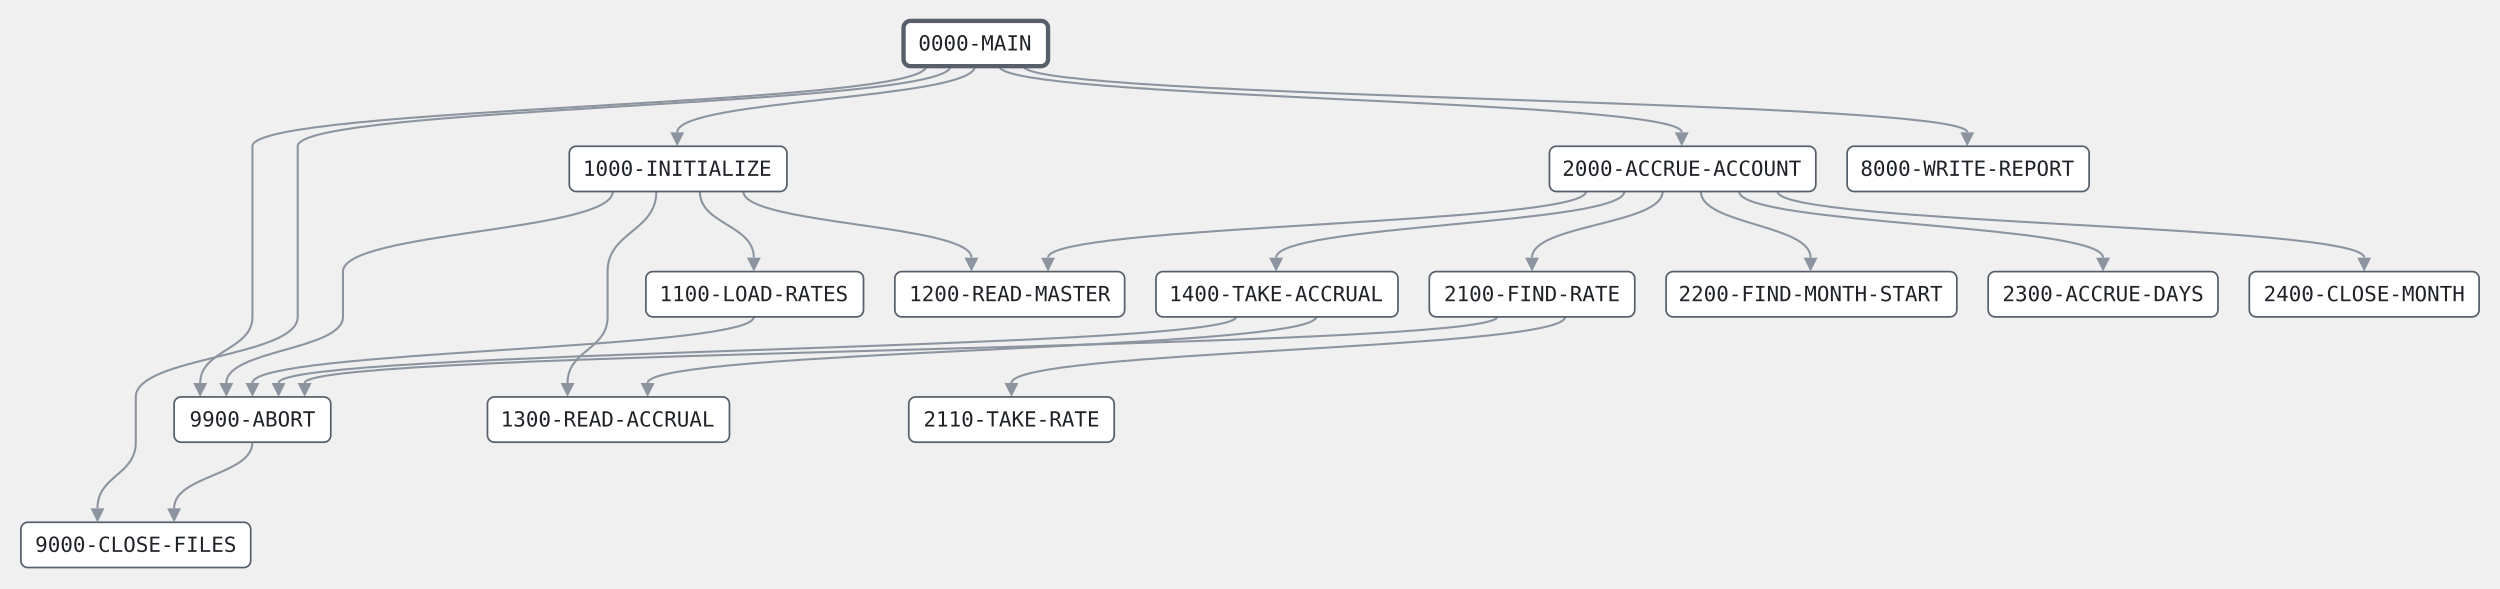
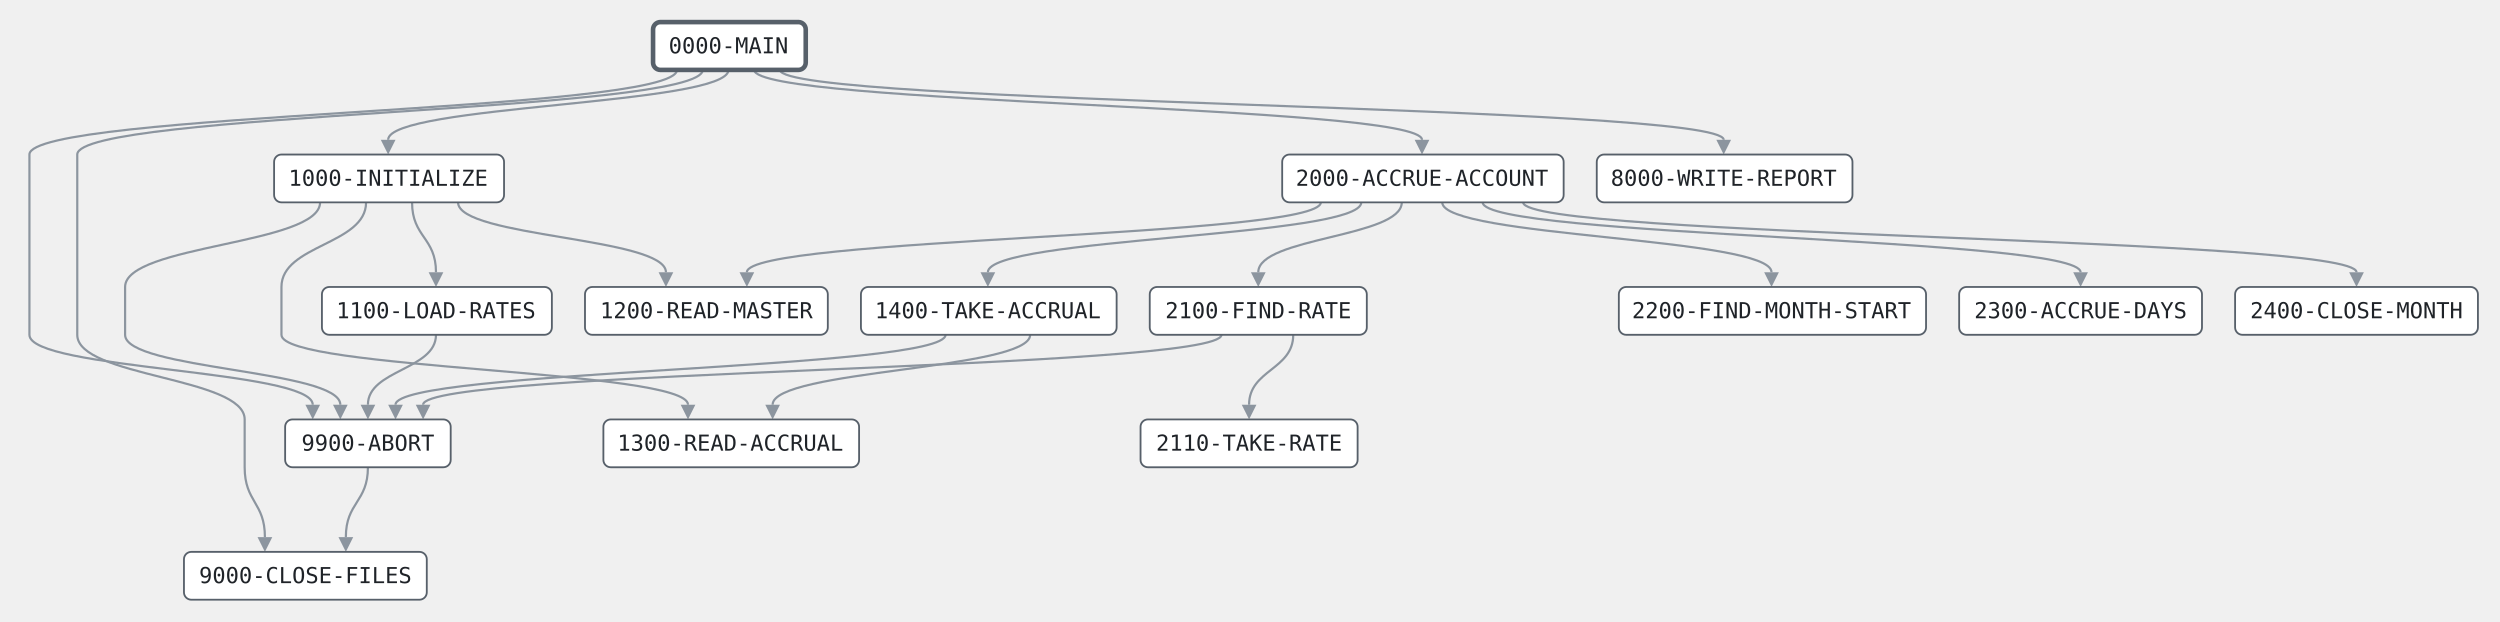
- <svg xmlns="http://www.w3.org/2000/svg" width="1436" height="338" viewBox="0 0 1436 338" font-family="ui-monospace, SFMono-Regular, Menlo, Consolas, monospace" font-size="12">
+ <svg xmlns="http://www.w3.org/2000/svg" width="1359" height="338" viewBox="0 0 1359 338" font-family="ui-monospace, SFMono-Regular, Menlo, Consolas, monospace" font-size="12">
  <style>
.box { fill: #ffffff; stroke: #57606a; stroke-width: 1 }
.box.emphasis { stroke-width: 2.5 }
.label { fill: #1f2328 }
.edge { fill: none; stroke: #8c959f; stroke-width: 1.2 }
.edge.dashed { stroke-dasharray: 4 3 }
.edge.dotted { stroke-dasharray: 1 3 }
.head { fill: #8c959f }
@media (prefers-color-scheme: dark) {
  .box { fill: #161b22; stroke: #8b949e }
  .label { fill: #e6edf3 }
  .edge { stroke: #6e7681 }
  .head { fill: #6e7681 }
}
</style>
  <defs>
    <marker id="arrow" viewBox="0 0 8 8" refX="0" refY="4" markerUnits="userSpaceOnUse" markerWidth="8" markerHeight="8" orient="auto-start-reverse">
      <path class="head" d="M0,0 L8,4 L0,8 z" />
    </marker>
  </defs>
-   <path class="edge" d="M560,38 C560,57 389,57 389,76" marker-end="url(#arrow)" />
-   <path class="edge" d="M574,38 C574,57 966,57 966,76" marker-end="url(#arrow)" />
-   <path class="edge" d="M532,38 C532,61 145,61 145,84 L145,110 C145,133 145,133 145,156 L145,182 C145,201 115,201 115,220" marker-end="url(#arrow)" />
-   <path class="edge" d="M588,38 C588,57 1130,57 1130,76" marker-end="url(#arrow)" />
-   <path class="edge" d="M546,38 C546,61 171,61 171,84 L171,110 C171,133 171,133 171,156 L171,182 C171,205 78,205 78,228 L78,254 C78,273 56,273 56,292" marker-end="url(#arrow)" />
-   <path class="edge" d="M352,110 C352,133 197,133 197,156 L197,182 C197,201 130,201 130,220" marker-end="url(#arrow)" />
-   <path class="edge" d="M402,110 C402,129 433,129 433,148" marker-end="url(#arrow)" />
-   <path class="edge" d="M427,110 C427,129 558,129 558,148" marker-end="url(#arrow)" />
-   <path class="edge" d="M377,110 C377,133 349,133 349,156 L349,182 C349,201 326,201 326,220" marker-end="url(#arrow)" />
-   <path class="edge" d="M433,182 C433,201 145,201 145,220" marker-end="url(#arrow)" />
-   <path class="edge" d="M756,182 C756,201 372,201 372,220" marker-end="url(#arrow)" />
-   <path class="edge" d="M710,182 C710,201 160,201 160,220" marker-end="url(#arrow)" />
-   <path class="edge" d="M933,110 C933,129 733,129 733,148" marker-end="url(#arrow)" />
-   <path class="edge" d="M955,110 C955,129 880,129 880,148" marker-end="url(#arrow)" />
-   <path class="edge" d="M977,110 C977,129 1040,129 1040,148" marker-end="url(#arrow)" />
-   <path class="edge" d="M999,110 C999,129 1208,129 1208,148" marker-end="url(#arrow)" />
-   <path class="edge" d="M1021,110 C1021,129 1358,129 1358,148" marker-end="url(#arrow)" />
-   <path class="edge" d="M911,110 C911,129 602,129 602,148" marker-end="url(#arrow)" />
-   <path class="edge" d="M899,182 C899,201 581,201 581,220" marker-end="url(#arrow)" />
-   <path class="edge" d="M860,182 C860,201 175,201 175,220" marker-end="url(#arrow)" />
-   <path class="edge" d="M145,254 C145,273 100,273 100,292" marker-end="url(#arrow)" />
+   <path class="edge" d="M396,38 C396,57 211,57 211,76" marker-end="url(#arrow)" />
+   <path class="edge" d="M410,38 C410,57 773,57 773,76" marker-end="url(#arrow)" />
+   <path class="edge" d="M368,38 C368,61 16,61 16,84 L16,110 C16,133 16,133 16,156 L16,182 C16,201 170,201 170,220" marker-end="url(#arrow)" />
+   <path class="edge" d="M424,38 C424,57 937,57 937,76" marker-end="url(#arrow)" />
+   <path class="edge" d="M382,38 C382,61 42,61 42,84 L42,110 C42,133 42,133 42,156 L42,182 C42,205 133,205 133,228 L133,254 C133,273 144,273 144,292" marker-end="url(#arrow)" />
+   <path class="edge" d="M174,110 C174,133 68,133 68,156 L68,182 C68,201 185,201 185,220" marker-end="url(#arrow)" />
+   <path class="edge" d="M224,110 C224,129 237,129 237,148" marker-end="url(#arrow)" />
+   <path class="edge" d="M249,110 C249,129 362,129 362,148" marker-end="url(#arrow)" />
+   <path class="edge" d="M199,110 C199,133 153,133 153,156 L153,182 C153,201 374,201 374,220" marker-end="url(#arrow)" />
+   <path class="edge" d="M237,182 C237,201 200,201 200,220" marker-end="url(#arrow)" />
+   <path class="edge" d="M560,182 C560,201 420,201 420,220" marker-end="url(#arrow)" />
+   <path class="edge" d="M514,182 C514,201 215,201 215,220" marker-end="url(#arrow)" />
+   <path class="edge" d="M740,110 C740,129 537,129 537,148" marker-end="url(#arrow)" />
+   <path class="edge" d="M762,110 C762,129 684,129 684,148" marker-end="url(#arrow)" />
+   <path class="edge" d="M784,110 C784,129 963,129 963,148" marker-end="url(#arrow)" />
+   <path class="edge" d="M806,110 C806,129 1131,129 1131,148" marker-end="url(#arrow)" />
+   <path class="edge" d="M828,110 C828,129 1281,129 1281,148" marker-end="url(#arrow)" />
+   <path class="edge" d="M718,110 C718,129 406,129 406,148" marker-end="url(#arrow)" />
+   <path class="edge" d="M703,182 C703,201 679,201 679,220" marker-end="url(#arrow)" />
+   <path class="edge" d="M664,182 C664,201 230,201 230,220" marker-end="url(#arrow)" />
+   <path class="edge" d="M200,254 C200,273 188,273 188,292" marker-end="url(#arrow)" />
  <a href="../../../pangaea/programs/INTACCR.cbl#L155">
-     <rect class="box emphasis" x="519" y="12" width="83" height="26" rx="4" />
-     <text class="label" x="560" y="29" text-anchor="middle">0000-MAIN</text>
+     <rect class="box emphasis" x="355" y="12" width="83" height="26" rx="4" />
+     <text class="label" x="396" y="29" text-anchor="middle">0000-MAIN</text>
  </a>
  <a href="../../../pangaea/programs/INTACCR.cbl#L169">
-     <rect class="box" x="327" y="84" width="125" height="26" rx="4" />
-     <text class="label" x="389" y="101" text-anchor="middle">1000-INITIALIZE</text>
+     <rect class="box" x="149" y="84" width="125" height="26" rx="4" />
+     <text class="label" x="211" y="101" text-anchor="middle">1000-INITIALIZE</text>
  </a>
  <a href="../../../pangaea/programs/INTACCR.cbl#L189">
-     <rect class="box" x="371" y="156" width="125" height="26" rx="4" />
-     <text class="label" x="433" y="173" text-anchor="middle">1100-LOAD-RATES</text>
+     <rect class="box" x="175" y="156" width="125" height="26" rx="4" />
+     <text class="label" x="237" y="173" text-anchor="middle">1100-LOAD-RATES</text>
  </a>
  <a href="../../../pangaea/programs/INTACCR.cbl#L209">
-     <rect class="box" x="514" y="156" width="132" height="26" rx="4" />
-     <text class="label" x="580" y="173" text-anchor="middle">1200-READ-MASTER</text>
+     <rect class="box" x="318" y="156" width="132" height="26" rx="4" />
+     <text class="label" x="384" y="173" text-anchor="middle">1200-READ-MASTER</text>
  </a>
  <a href="../../../pangaea/programs/INTACCR.cbl#L216">
-     <rect class="box" x="280" y="228" width="139" height="26" rx="4" />
-     <text class="label" x="349" y="245" text-anchor="middle">1300-READ-ACCRUAL</text>
+     <rect class="box" x="328" y="228" width="139" height="26" rx="4" />
+     <text class="label" x="397" y="245" text-anchor="middle">1300-READ-ACCRUAL</text>
  </a>
  <a href="../../../pangaea/programs/INTACCR.cbl#L226">
-     <rect class="box" x="664" y="156" width="139" height="26" rx="4" />
-     <text class="label" x="733" y="173" text-anchor="middle">1400-TAKE-ACCRUAL</text>
+     <rect class="box" x="468" y="156" width="139" height="26" rx="4" />
+     <text class="label" x="537" y="173" text-anchor="middle">1400-TAKE-ACCRUAL</text>
  </a>
  <a href="../../../pangaea/programs/INTACCR.cbl#L244">
-     <rect class="box" x="890" y="84" width="153" height="26" rx="4" />
-     <text class="label" x="966" y="101" text-anchor="middle">2000-ACCRUE-ACCOUNT</text>
+     <rect class="box" x="697" y="84" width="153" height="26" rx="4" />
+     <text class="label" x="773" y="101" text-anchor="middle">2000-ACCRUE-ACCOUNT</text>
  </a>
  <a href="../../../pangaea/programs/INTACCR.cbl#L266">
-     <rect class="box" x="821" y="156" width="118" height="26" rx="4" />
-     <text class="label" x="880" y="173" text-anchor="middle">2100-FIND-RATE</text>
+     <rect class="box" x="625" y="156" width="118" height="26" rx="4" />
+     <text class="label" x="684" y="173" text-anchor="middle">2100-FIND-RATE</text>
  </a>
  <a href="../../../pangaea/programs/INTACCR.cbl#L291">
-     <rect class="box" x="522" y="228" width="118" height="26" rx="4" />
-     <text class="label" x="581" y="245" text-anchor="middle">2110-TAKE-RATE</text>
+     <rect class="box" x="620" y="228" width="118" height="26" rx="4" />
+     <text class="label" x="679" y="245" text-anchor="middle">2110-TAKE-RATE</text>
  </a>
  <a href="../../../pangaea/programs/INTACCR.cbl#L297">
-     <rect class="box" x="957" y="156" width="167" height="26" rx="4" />
-     <text class="label" x="1040" y="173" text-anchor="middle">2200-FIND-MONTH-START</text>
+     <rect class="box" x="880" y="156" width="167" height="26" rx="4" />
+     <text class="label" x="963" y="173" text-anchor="middle">2200-FIND-MONTH-START</text>
  </a>
  <a href="../../../pangaea/programs/INTACCR.cbl#L311">
-     <rect class="box" x="1142" y="156" width="132" height="26" rx="4" />
-     <text class="label" x="1208" y="173" text-anchor="middle">2300-ACCRUE-DAYS</text>
+     <rect class="box" x="1065" y="156" width="132" height="26" rx="4" />
+     <text class="label" x="1131" y="173" text-anchor="middle">2300-ACCRUE-DAYS</text>
  </a>
  <a href="../../../pangaea/programs/INTACCR.cbl#L326">
-     <rect class="box" x="1292" y="156" width="132" height="26" rx="4" />
-     <text class="label" x="1358" y="173" text-anchor="middle">2400-CLOSE-MONTH</text>
+     <rect class="box" x="1215" y="156" width="132" height="26" rx="4" />
+     <text class="label" x="1281" y="173" text-anchor="middle">2400-CLOSE-MONTH</text>
  </a>
  <a href="../../../pangaea/programs/INTACCR.cbl#L340">
-     <rect class="box" x="1061" y="84" width="139" height="26" rx="4" />
-     <text class="label" x="1130" y="101" text-anchor="middle">8000-WRITE-REPORT</text>
+     <rect class="box" x="868" y="84" width="139" height="26" rx="4" />
+     <text class="label" x="937" y="101" text-anchor="middle">8000-WRITE-REPORT</text>
  </a>
  <a href="../../../pangaea/programs/INTACCR.cbl#L382">
-     <rect class="box" x="12" y="300" width="132" height="26" rx="4" />
-     <text class="label" x="78" y="317" text-anchor="middle">9000-CLOSE-FILES</text>
+     <rect class="box" x="100" y="300" width="132" height="26" rx="4" />
+     <text class="label" x="166" y="317" text-anchor="middle">9000-CLOSE-FILES</text>
  </a>
  <a href="../../../pangaea/programs/INTACCR.cbl#L387">
-     <rect class="box" x="100" y="228" width="90" height="26" rx="4" />
-     <text class="label" x="145" y="245" text-anchor="middle">9900-ABORT</text>
+     <rect class="box" x="155" y="228" width="90" height="26" rx="4" />
+     <text class="label" x="200" y="245" text-anchor="middle">9900-ABORT</text>
  </a>
</svg>
